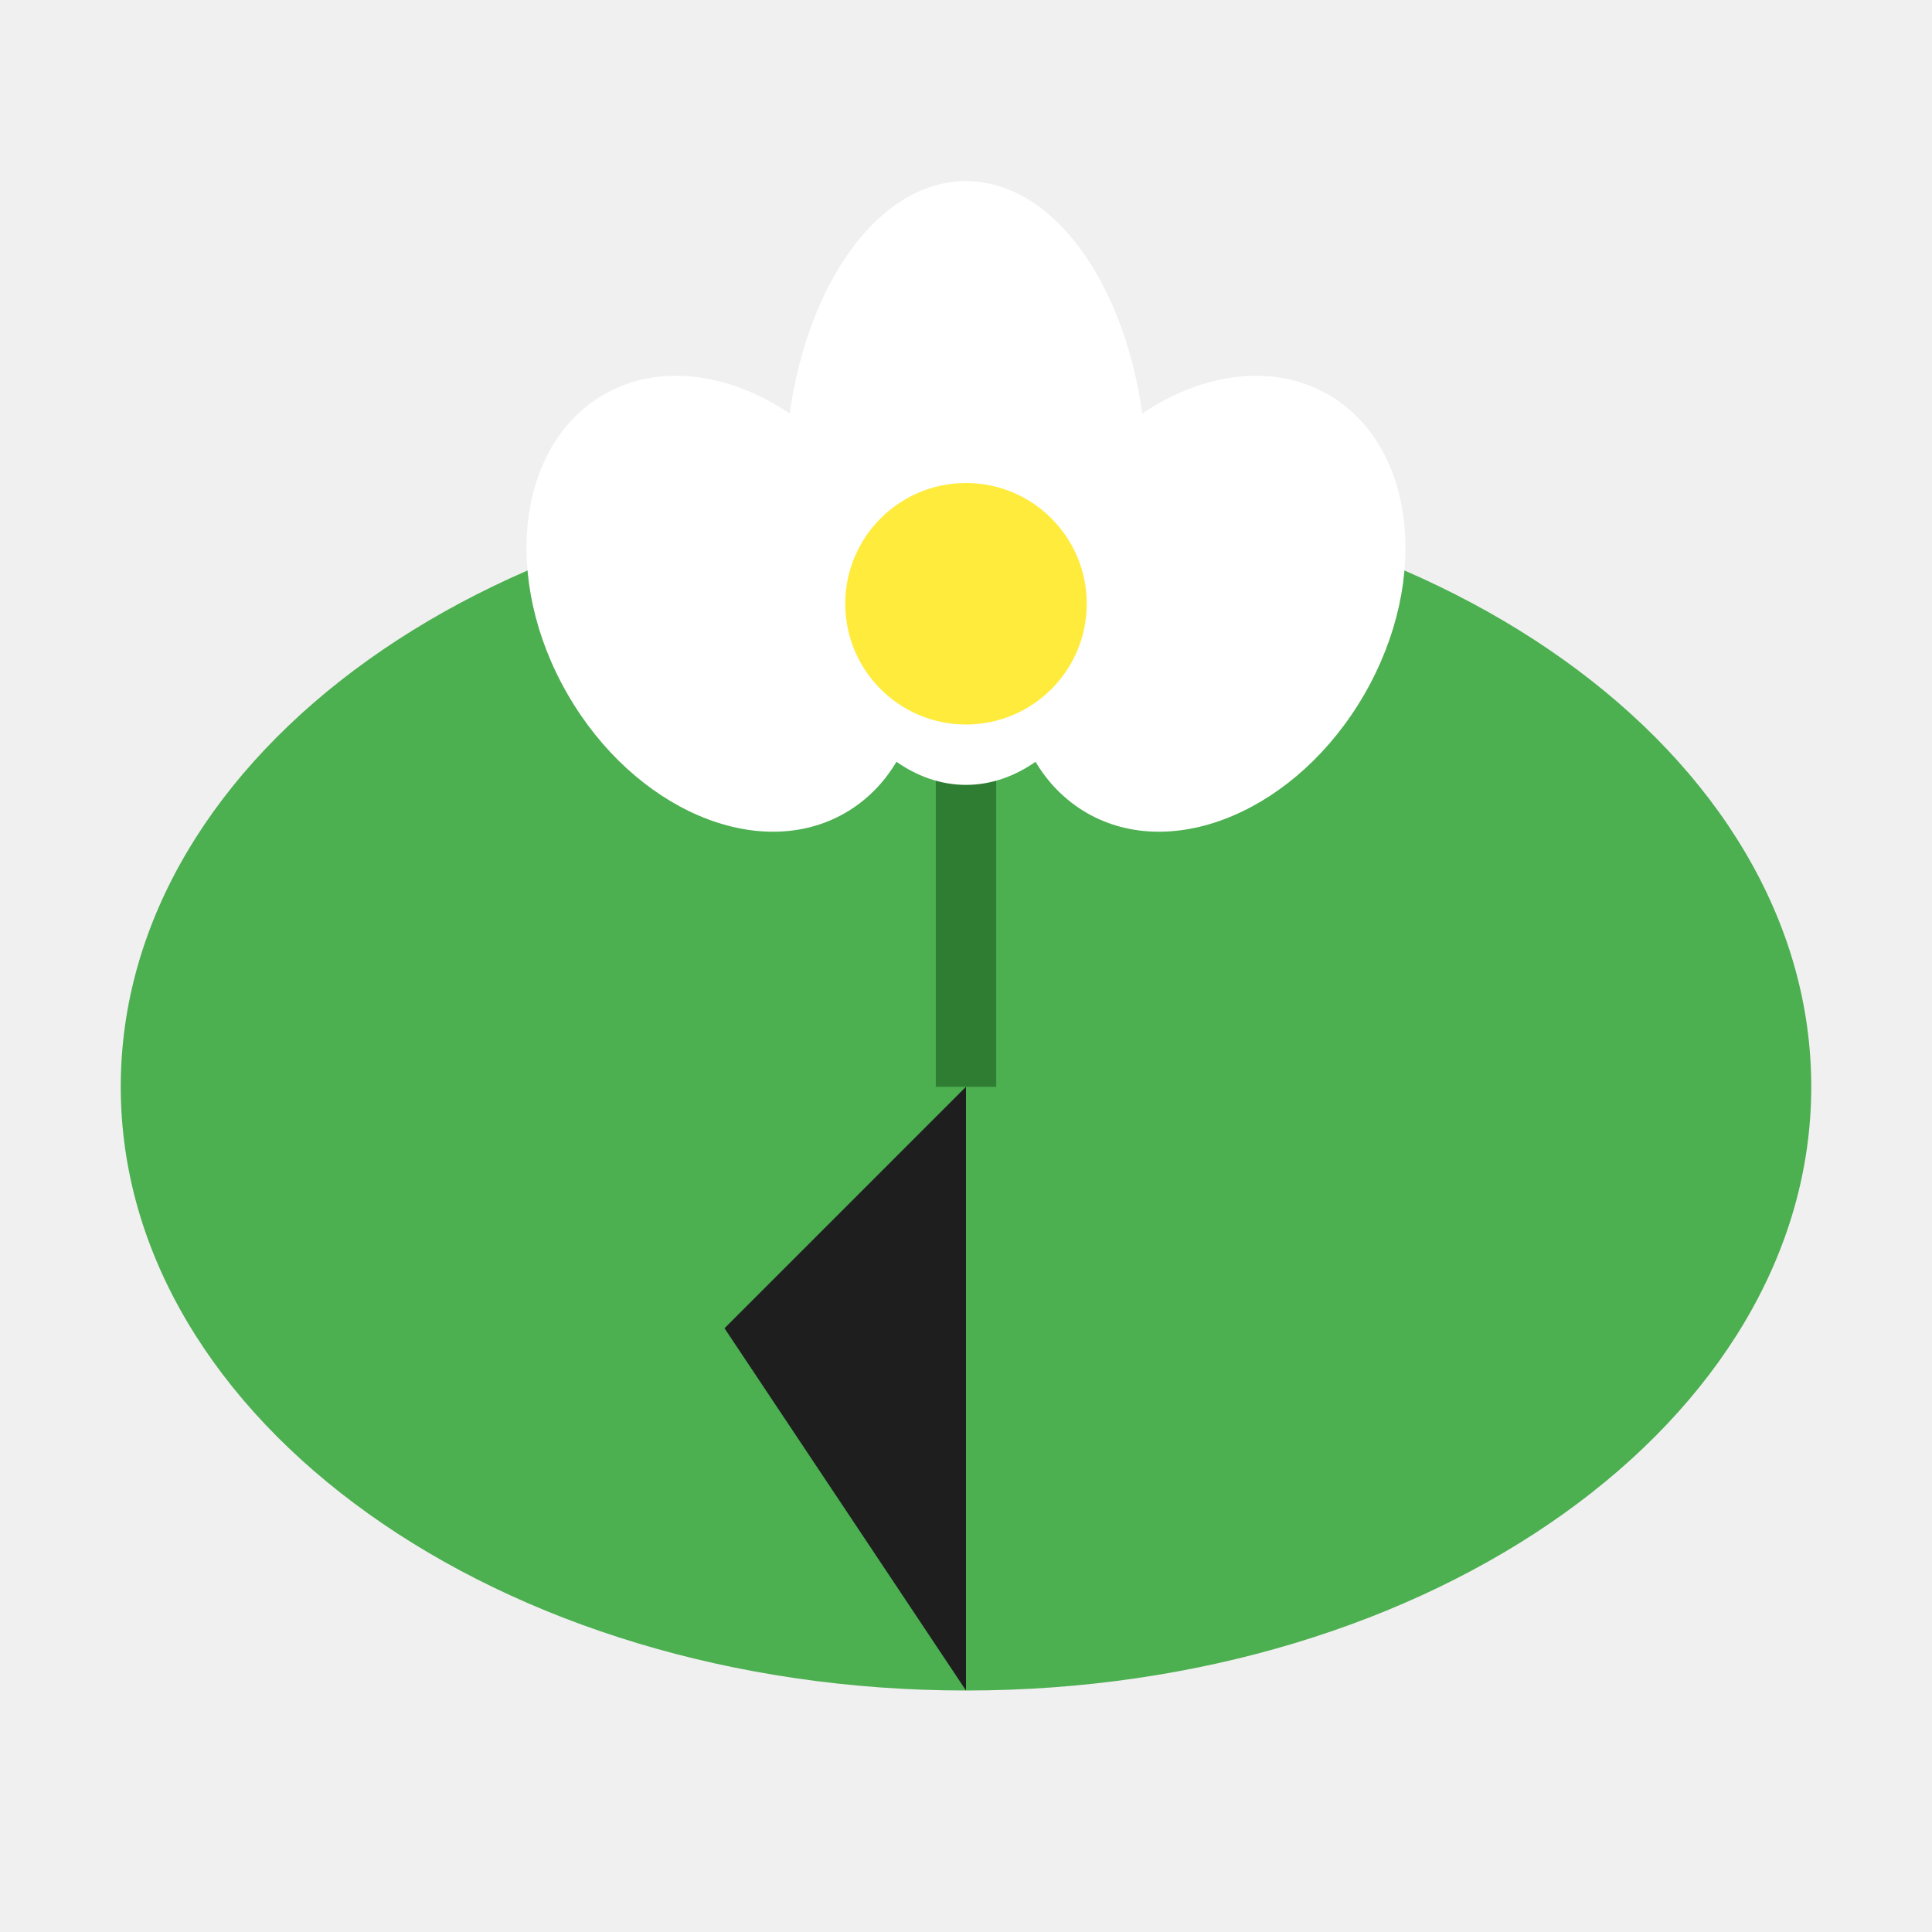
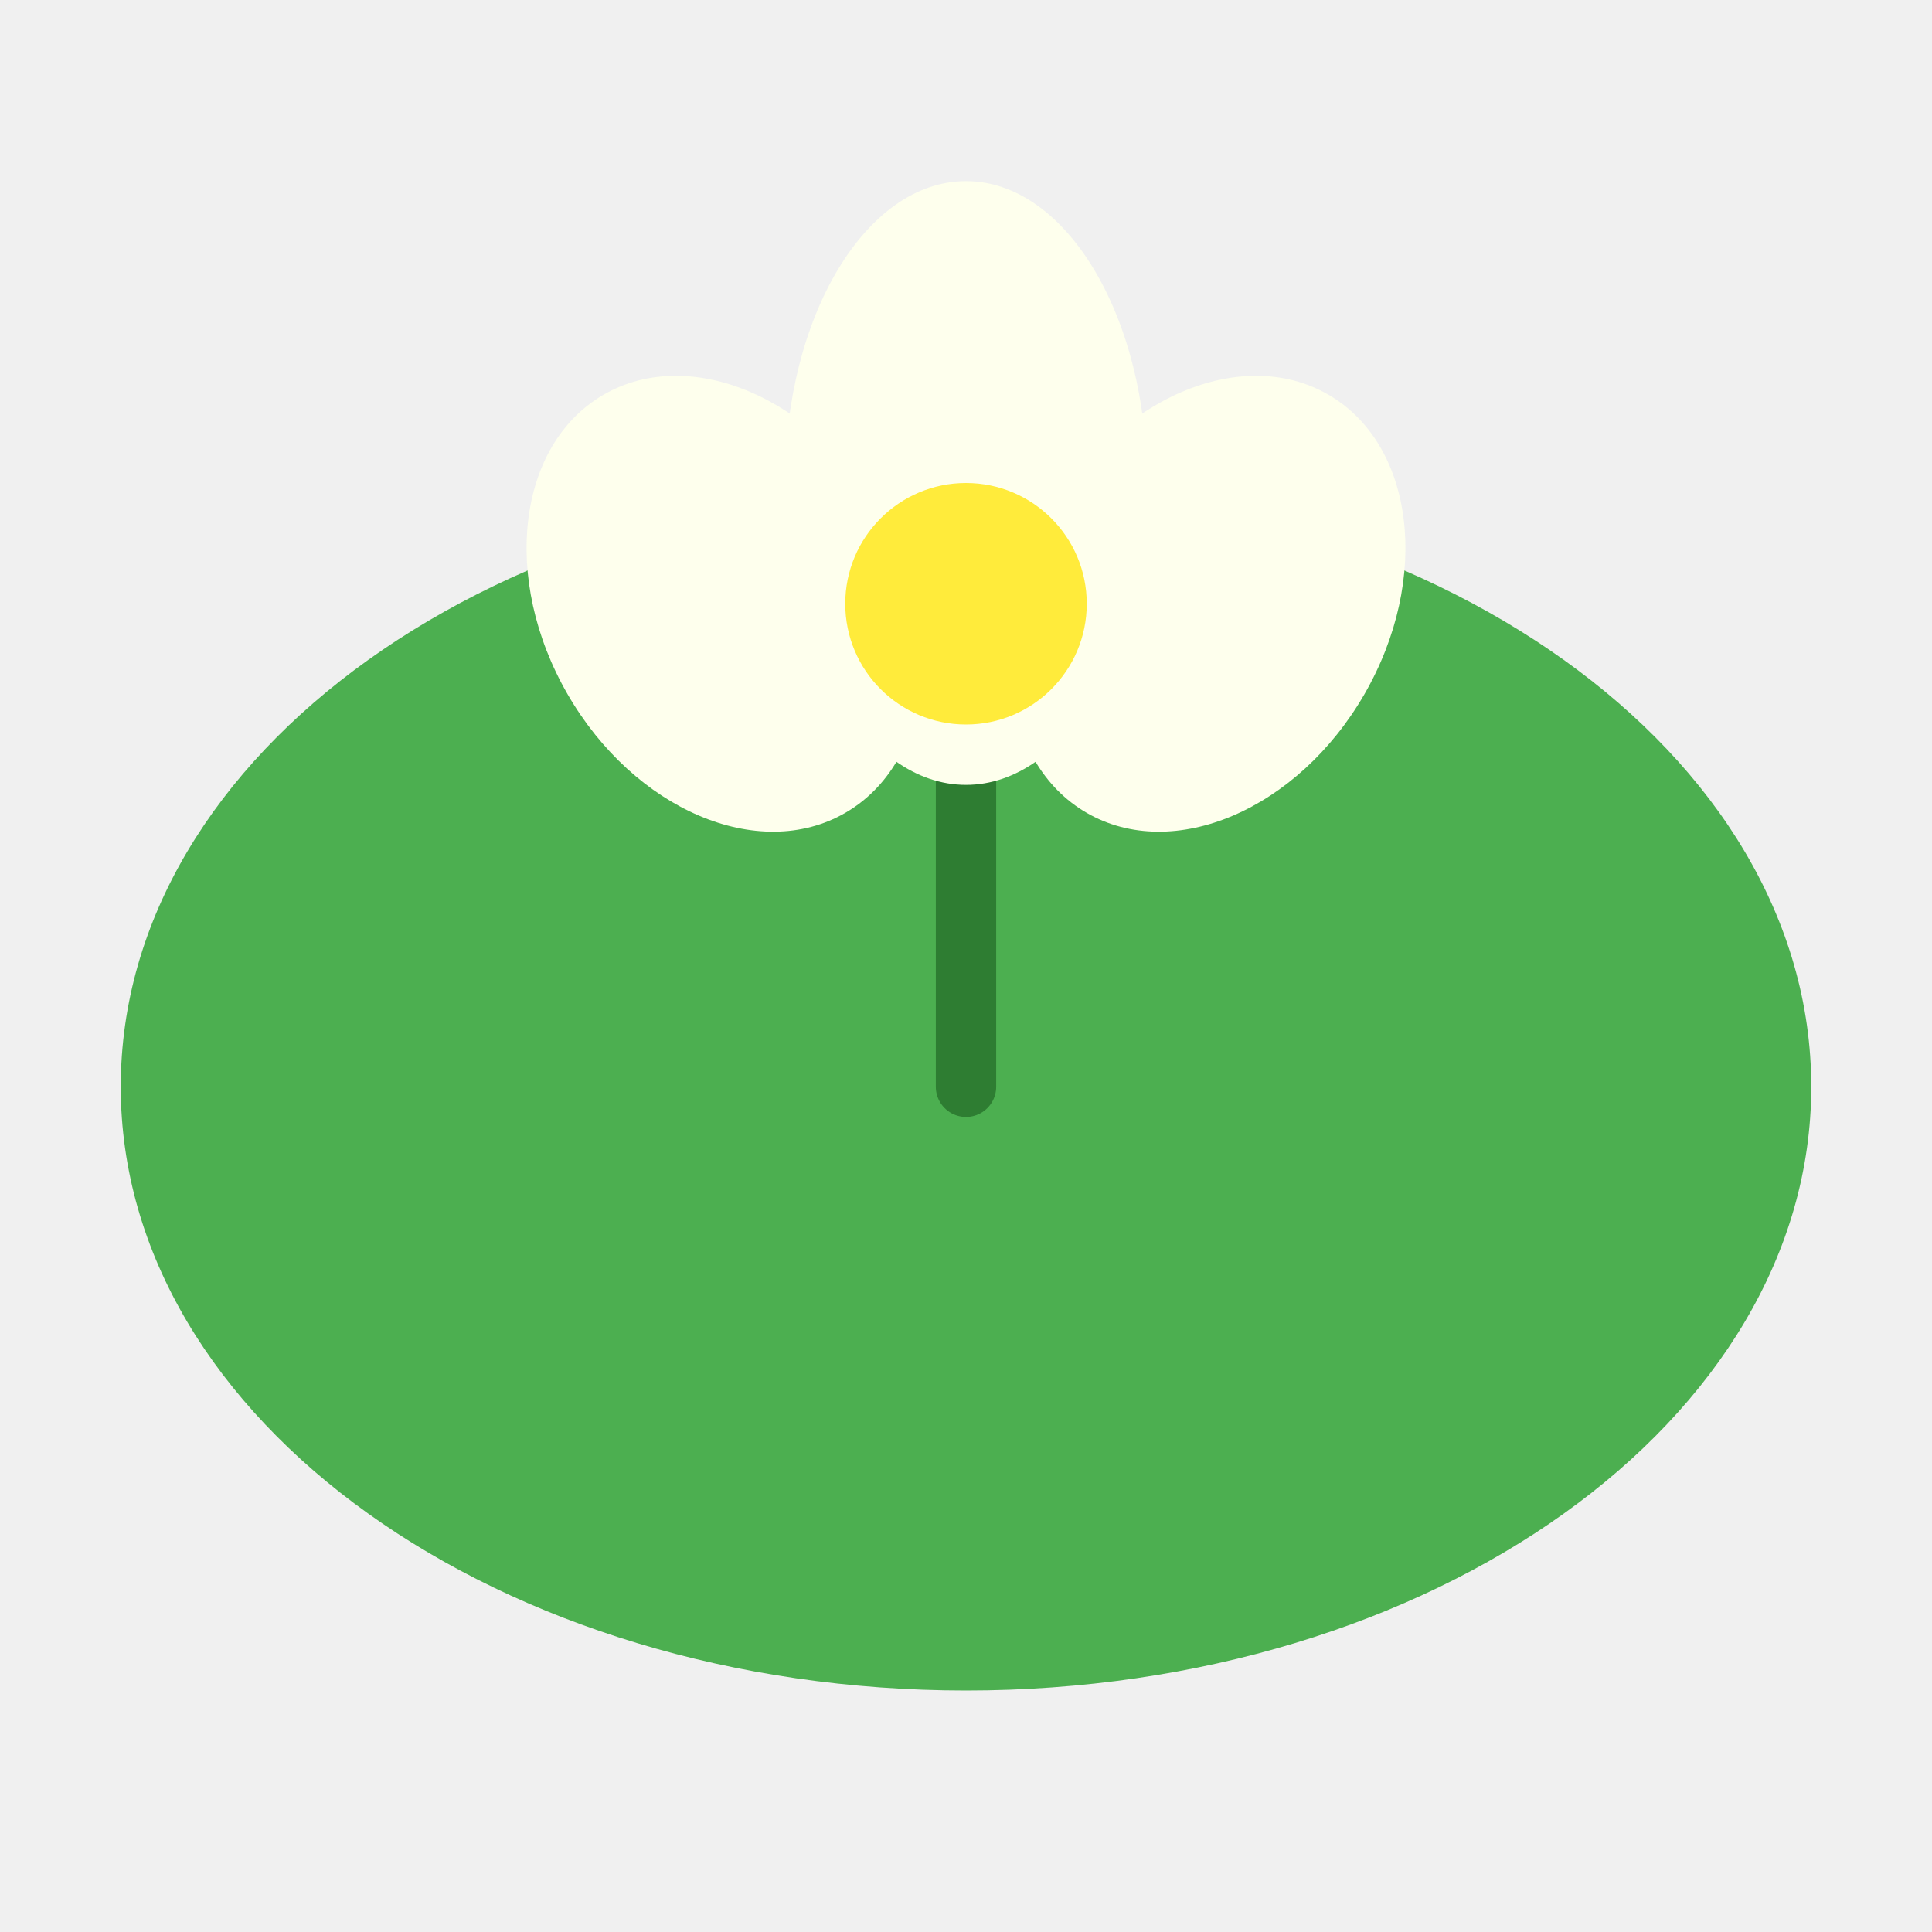
- <svg xmlns="http://www.w3.org/2000/svg" width="16" height="16" viewBox="0 0 16 16">
-   <ellipse cx="8" cy="9" rx="7" ry="5" fill="#4CAF50" />
-   <path d="M8 9 L8 14 L6 11 Z" fill="#1e1e1e" />
-   <path d="M8 4 Q8 7 8 9" stroke="#2E7D32" stroke-width="0.5" fill="none" />
-   <ellipse cx="8" cy="4" rx="1.5" ry="2.5" fill="#ffffff" />
-   <ellipse cx="6" cy="5" rx="1.5" ry="2" fill="#ffffff" transform="rotate(-30 6 5)" />
-   <ellipse cx="10" cy="5" rx="1.5" ry="2" fill="#ffffff" transform="rotate(30 10 5)" />
-   <circle cx="8" cy="5" r="1" fill="#FFEB3B" />
+ <svg xmlns="http://www.w3.org/2000/svg" width="100%" height="100%" viewBox="0 0 16 16" version="1.1" xml:space="preserve" style="fill-rule:evenodd;clip-rule:evenodd;stroke-linecap:round;">
+   <ellipse cx="8" cy="9" rx="7" ry="5" style="fill:#4caf50;" />
+   <path d="M8,4l0,5" style="fill:none;fill-rule:nonzero;stroke:#2e7d32;stroke-width:0.5px;" />
+   <ellipse cx="8" cy="4" rx="1.5" ry="2.5" style="fill:#feffed;" />
+   <path d="M5,3.268c0.717,-0.414 1.747,0.026 2.299,0.982c0.552,0.956 0.418,2.068 -0.299,2.482c-0.717,0.414 -1.747,-0.026 -2.299,-0.982c-0.552,-0.956 -0.418,-2.068 0.299,-2.482Z" style="fill:#feffed;" />
+   <path d="M11,3.268c0.717,0.414 0.851,1.526 0.299,2.482c-0.552,0.956 -1.582,1.396 -2.299,0.982c-0.717,-0.414 -0.851,-1.526 -0.299,-2.482c0.552,-0.956 1.582,-1.396 2.299,-0.982Z" style="fill:#feffed;" />
+   <circle cx="8" cy="5" r="1" style="fill:#ffeb3b;" />
</svg>
